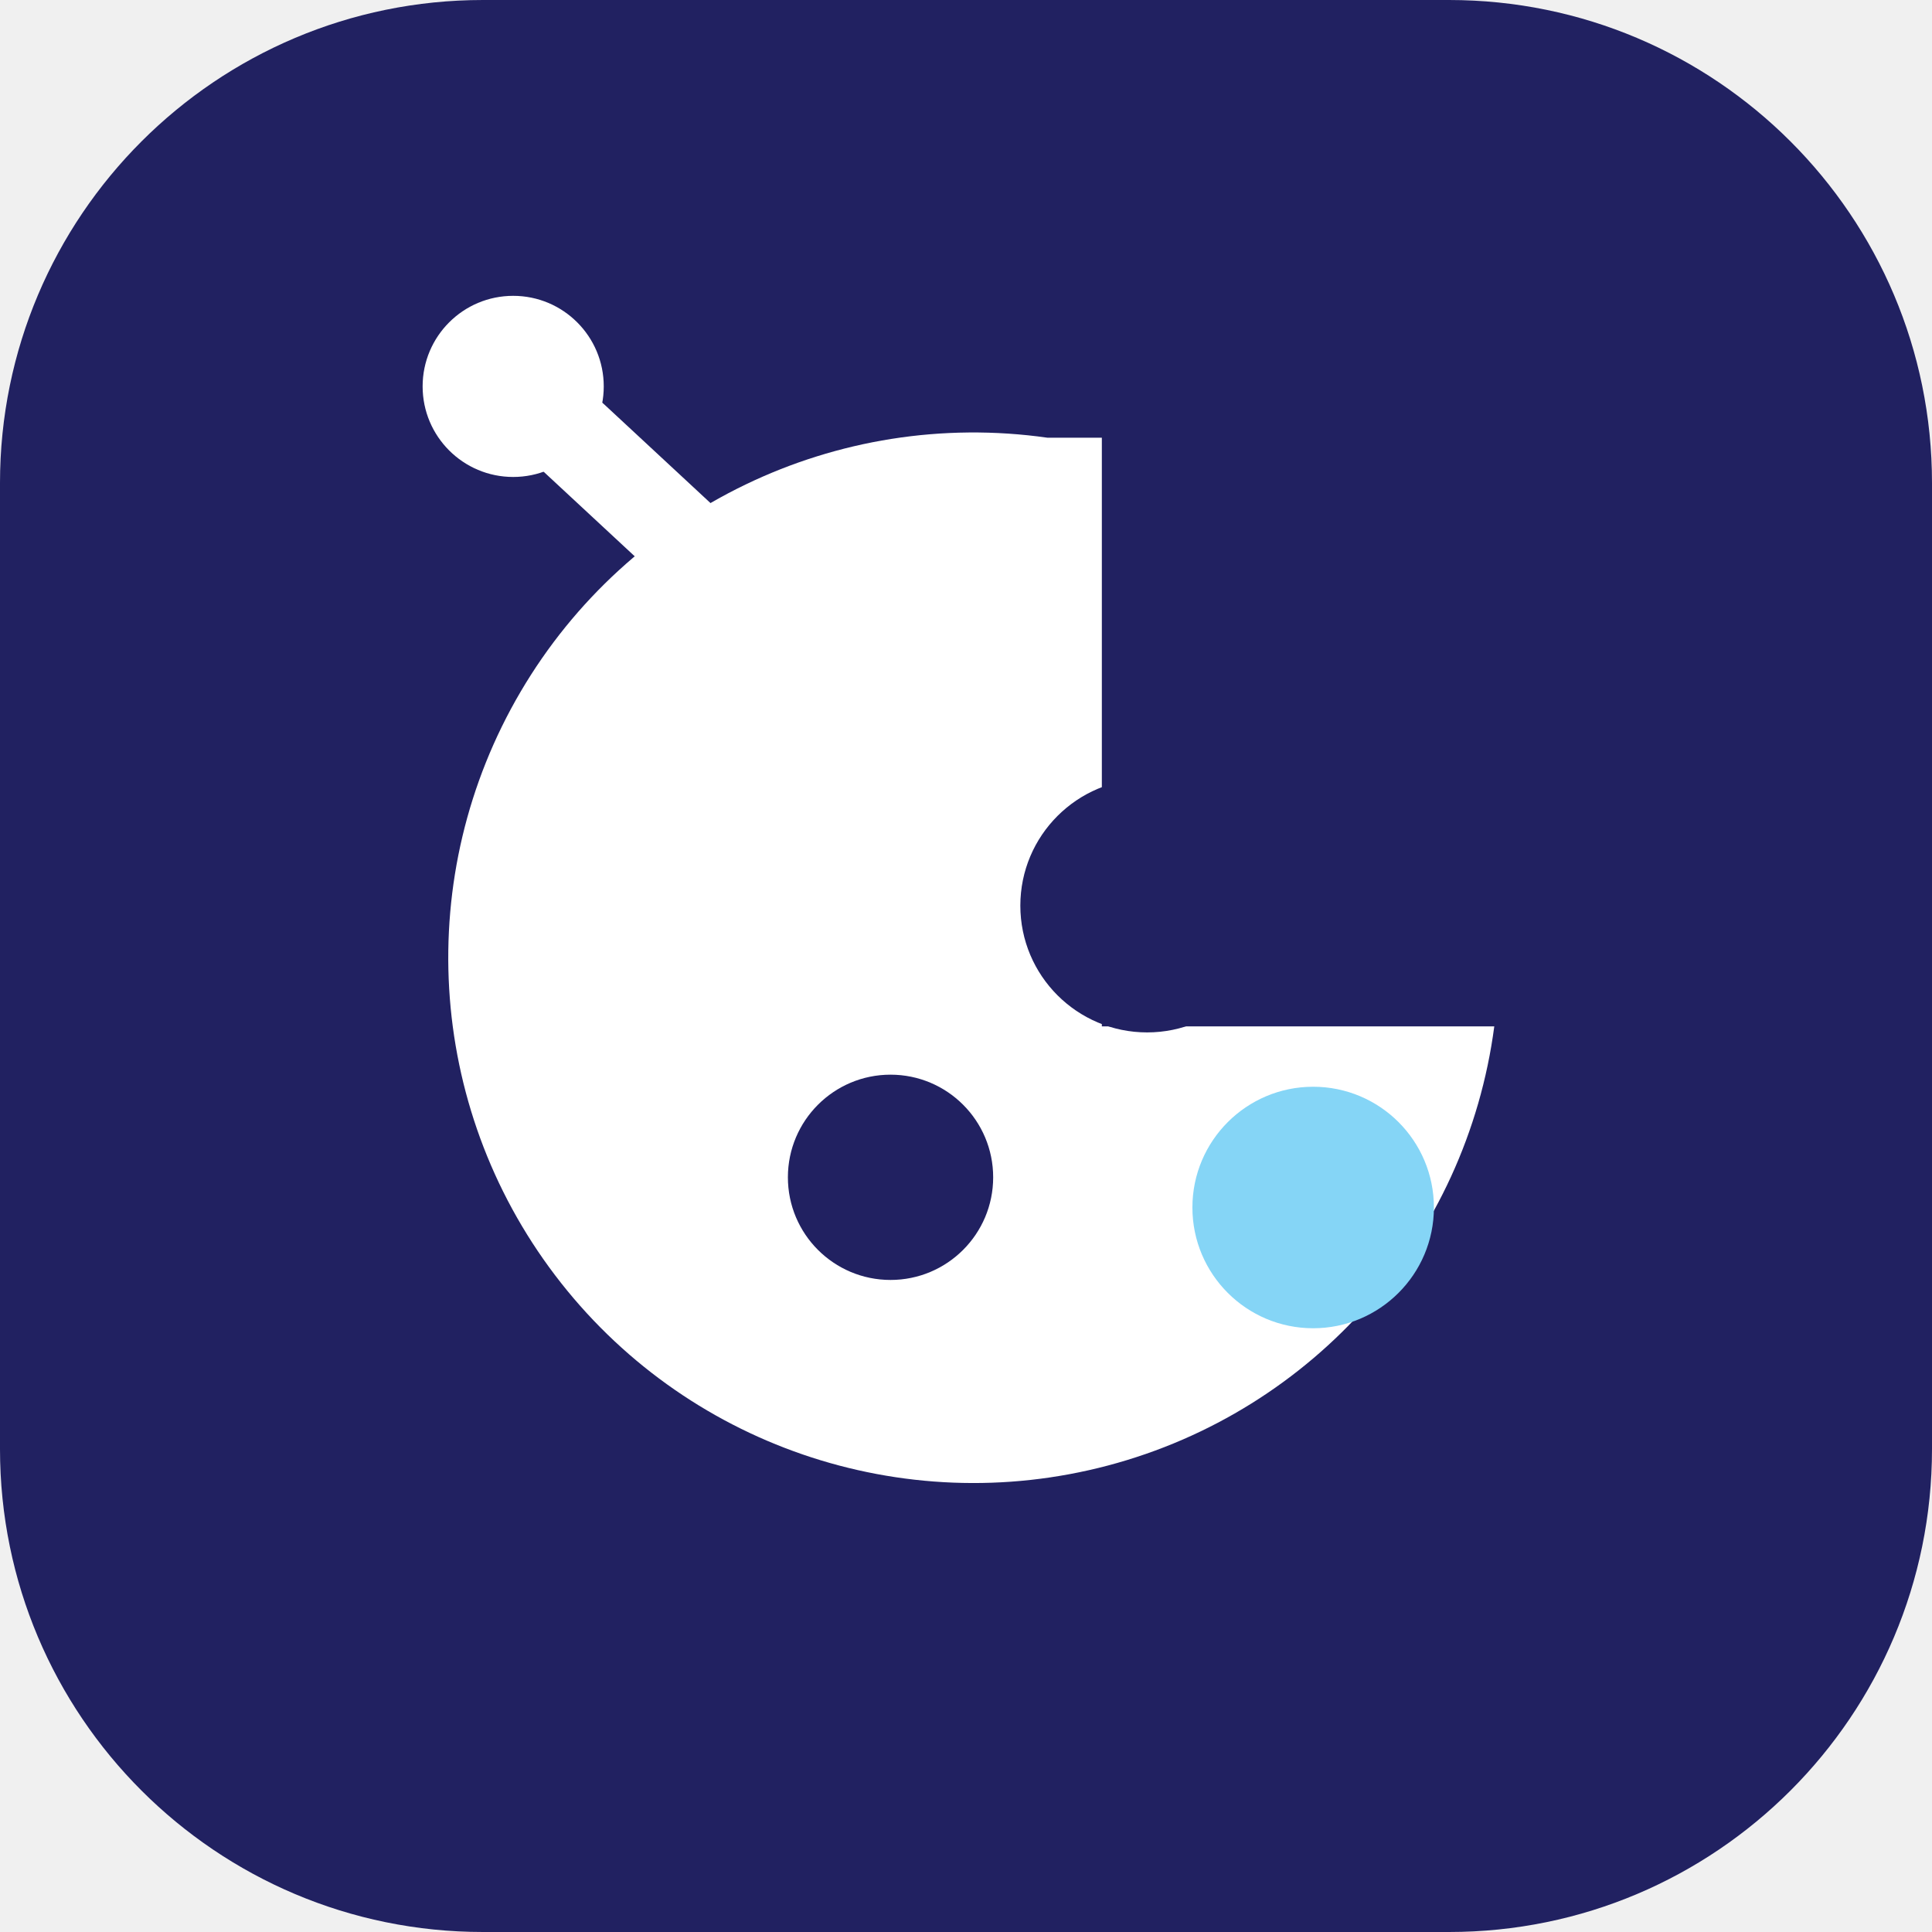
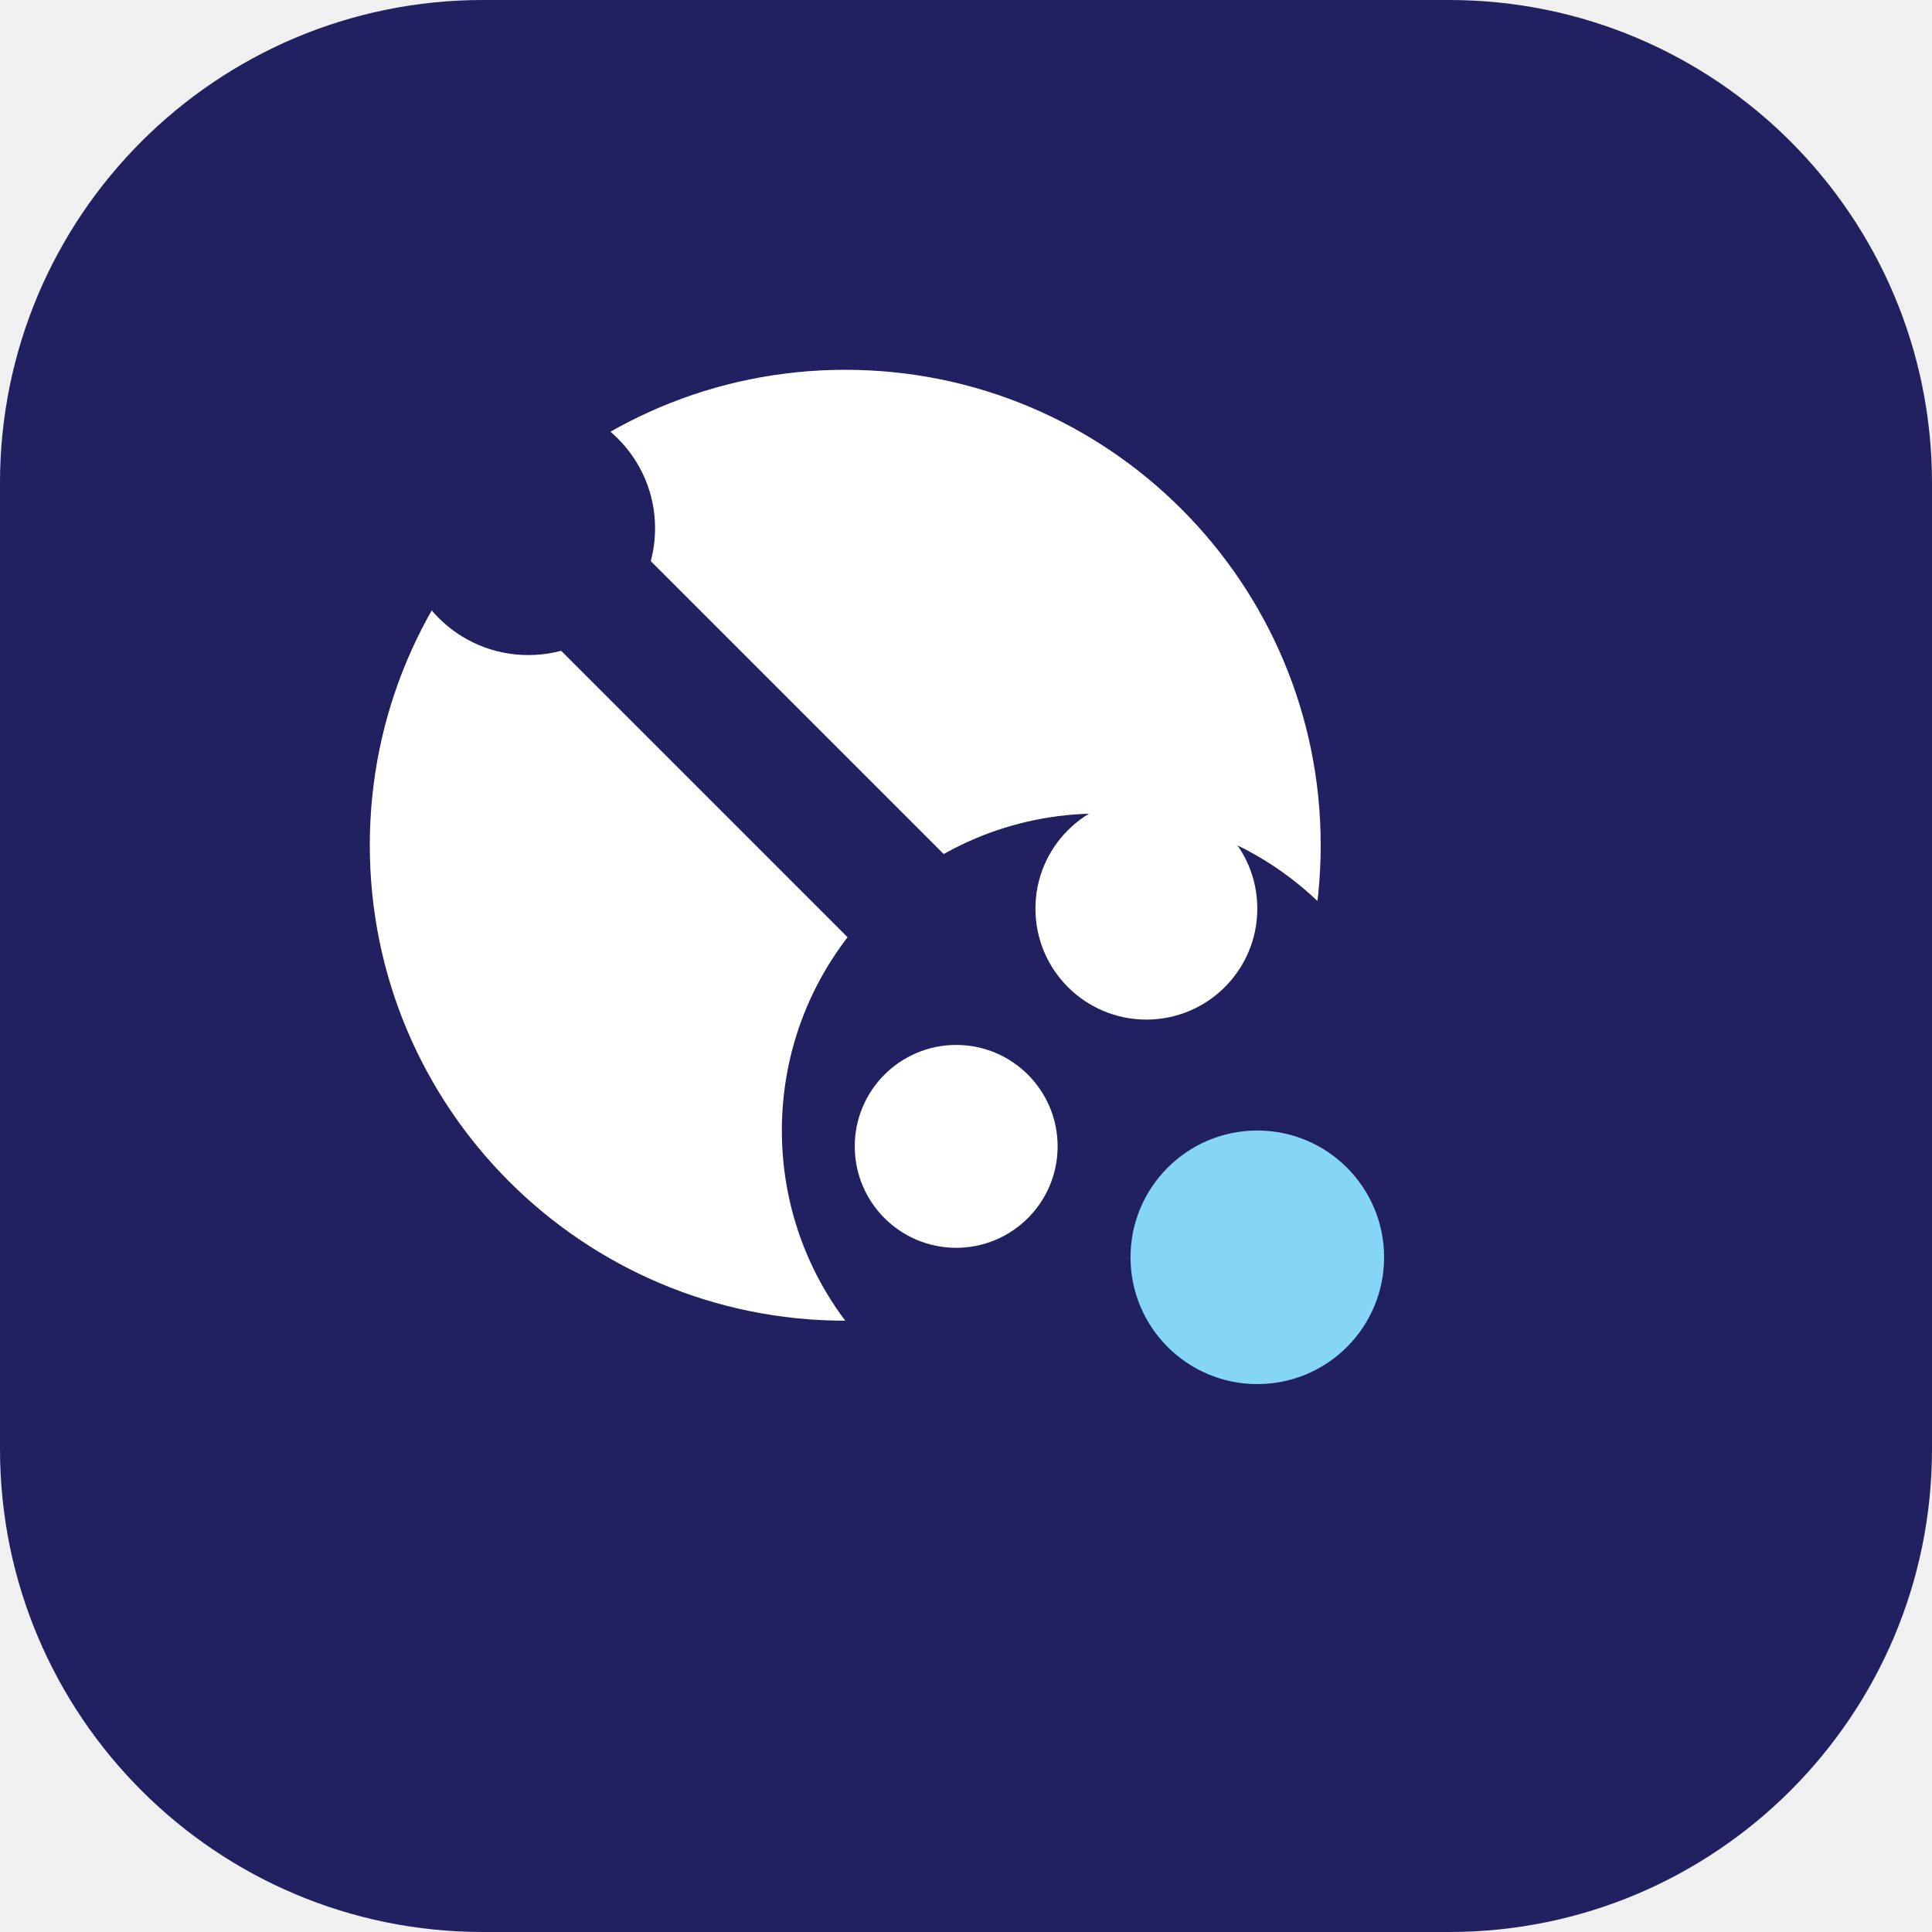
<svg xmlns="http://www.w3.org/2000/svg" viewBox="0 0 64 64">
  <rect width="64" height="64" rx="16" fill="#212161" />
-   <g transform="translate(8 8)">
-     <path d="M26.7 6.5A17.4 17.4 0 1 0 41.5 26h-13V6.5Z" fill="#fff" />
-     <circle cx="30" cy="22" r="4.2" fill="#212161" />
-     <circle cx="21.5" cy="31" r="3.4" fill="#212161" />
-     <circle cx="35.5" cy="32" r="4" fill="#85d5f6" />
-     <path d="M18 13 11 6.5" stroke="#fff" stroke-width="3" stroke-linecap="round" />
-     <circle cx="9" cy="4.8" r="3" fill="#fff" />
+   <g transform="translate(7 7) scale(1.05)">
+     <circle cx="20" cy="20" r="15" fill="#fff" />
+     <path d="M10 10 22 22" stroke="#212161" stroke-width="4" stroke-linecap="round" />
+     <circle cx="10" cy="10" r="4" fill="#212161" />
+     <circle cx="28" cy="29" r="10" fill="#212161" />
+     <circle cx="29.5" cy="22" r="3.5" fill="#fff" />
+     <circle cx="23.5" cy="29.5" r="3.2" fill="#fff" />
+     <circle cx="33" cy="33" r="4" fill="#85d5f6" />
  </g>
</svg>
